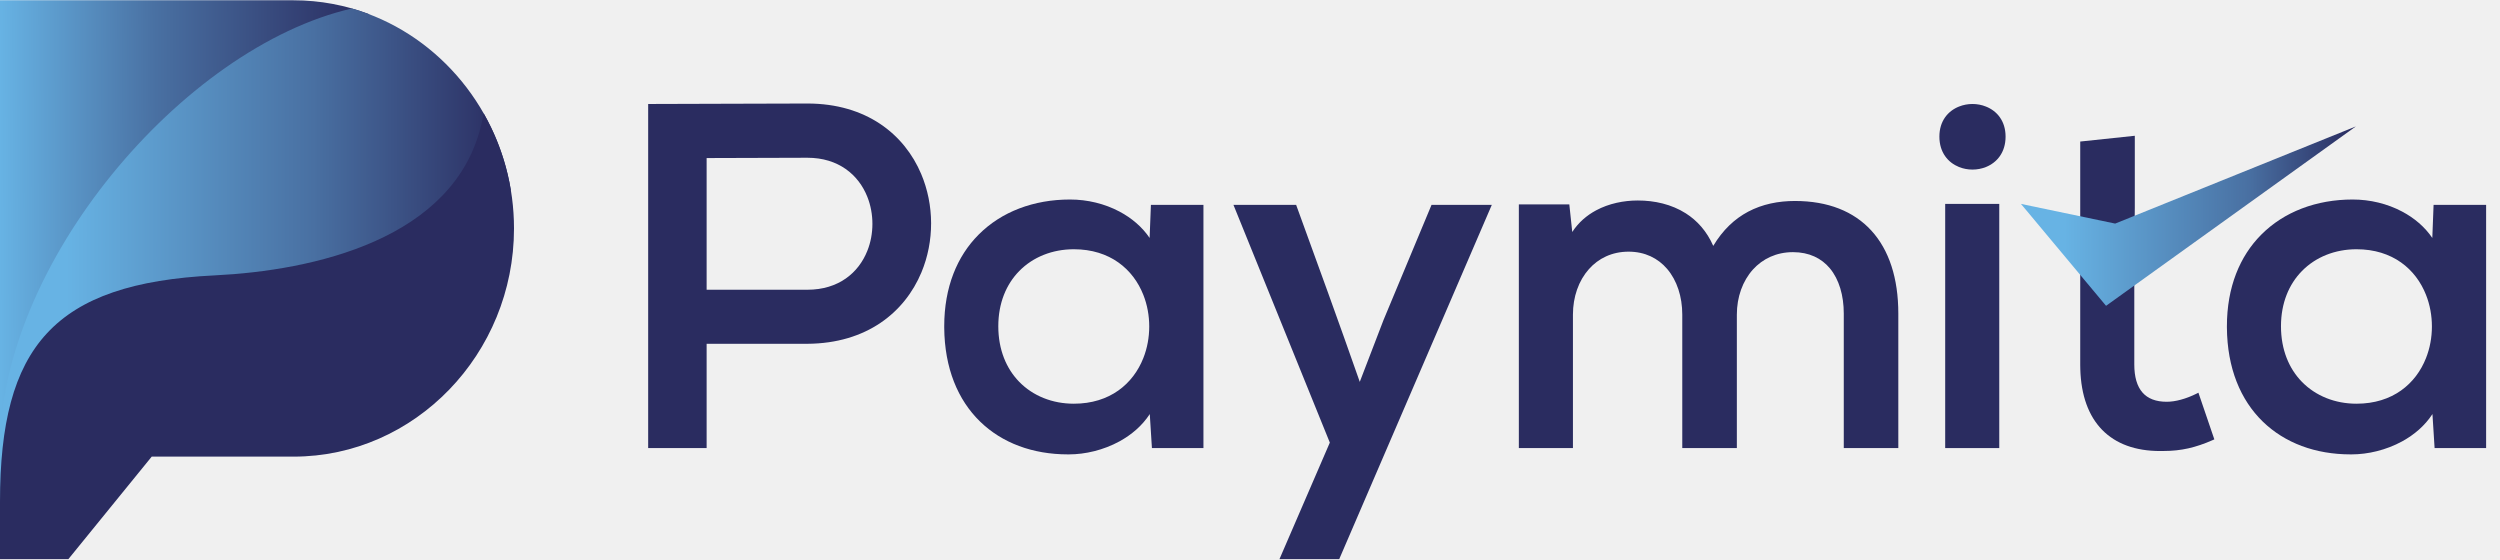
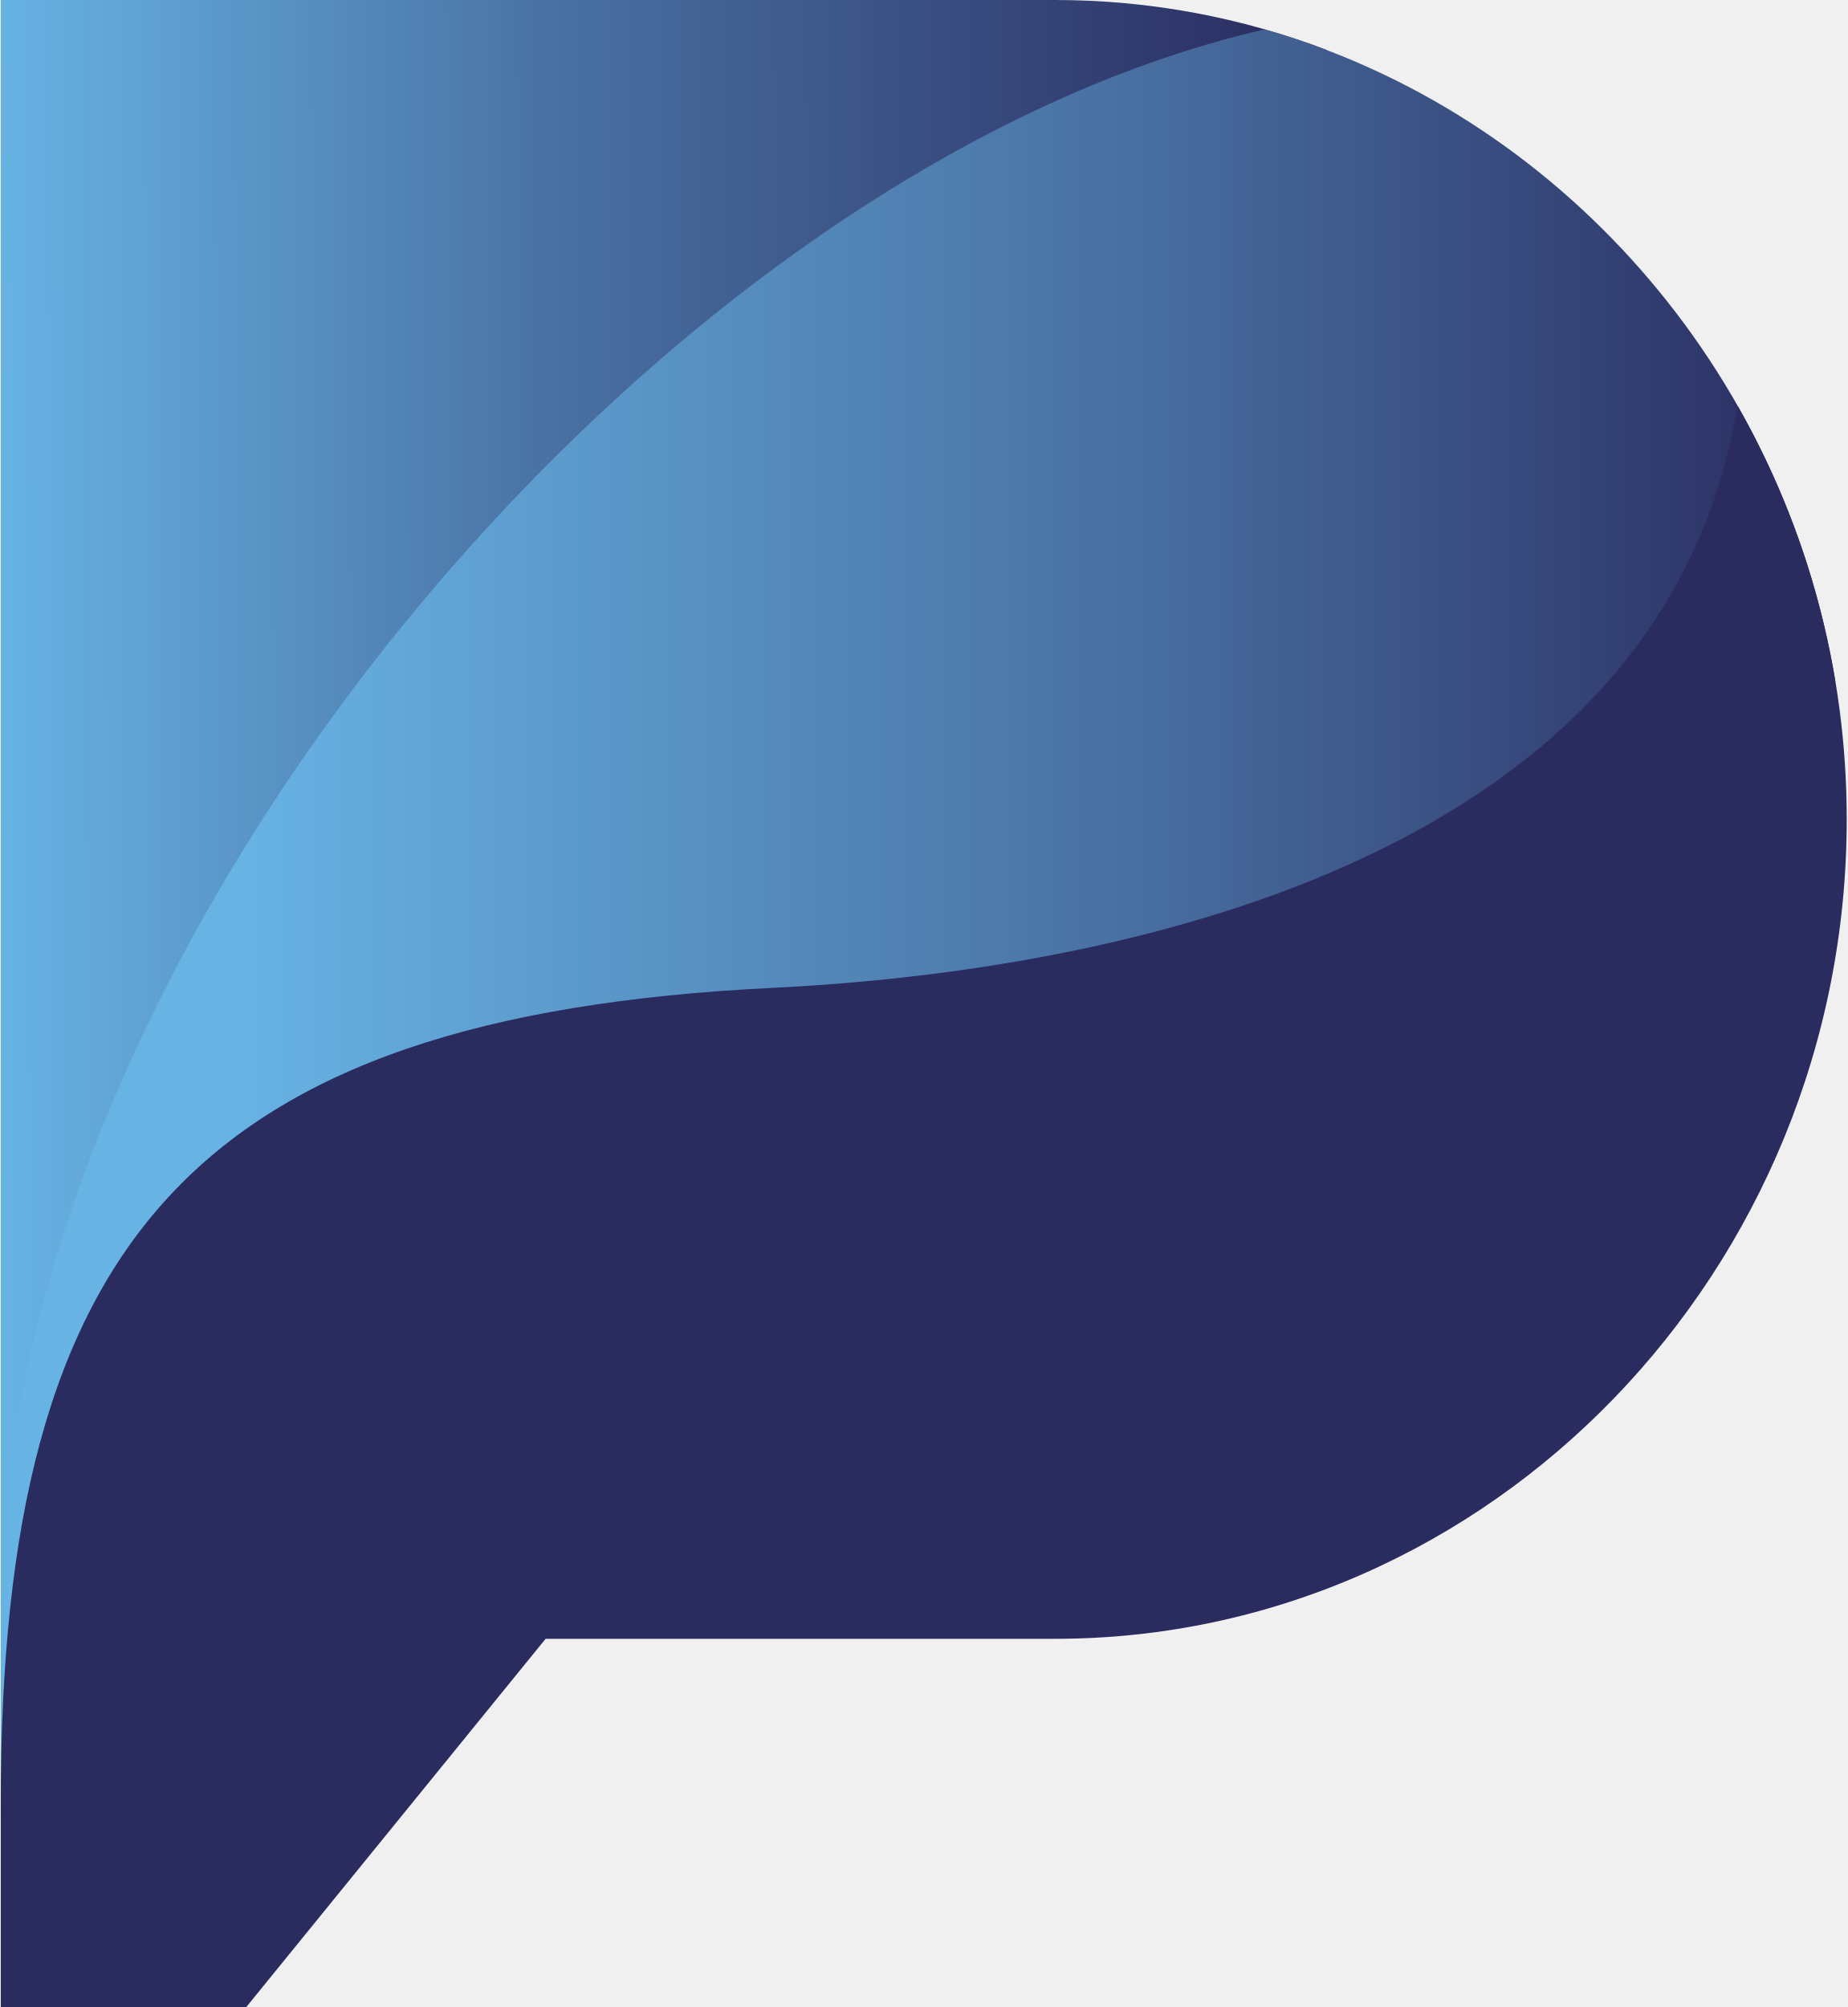
- <svg xmlns="http://www.w3.org/2000/svg" width="143" height="32" viewBox="0 0 143 32" fill="none">
-   <g clip-path="url(#clip0_2233_1893)">
-     <path d="M112.056 9.553C111.425 9.299 110.933 8.718 110.933 7.814C110.933 6.919 111.425 6.345 112.056 6.095C112.3 5.997 112.564 5.948 112.826 5.948C113.088 5.948 113.352 5.997 113.595 6.095C114.227 6.345 114.719 6.919 114.719 7.814C114.719 8.719 114.227 9.299 113.596 9.553C113.352 9.651 113.088 9.7 112.826 9.7C112.562 9.7 112.299 9.651 112.056 9.553Z" fill="#2A2C60" />
-     <path d="M46.181 9.023L40.419 9.041V16.573H46.181C47.971 16.573 49.113 15.599 49.61 14.351C49.806 13.865 49.902 13.334 49.902 12.804C49.902 12.274 49.805 11.743 49.61 11.254C49.11 10.001 47.965 9.023 46.181 9.023ZM52.705 15.581C51.754 17.86 49.58 19.645 46.183 19.665L40.419 19.666V25.63H37.075V5.948H37.194C38.765 5.948 40.225 5.942 41.688 5.934C43.236 5.928 44.784 5.921 46.181 5.921C49.559 5.921 51.731 7.684 52.69 9.947C53.066 10.834 53.256 11.797 53.259 12.762C53.261 13.727 53.077 14.691 52.705 15.581Z" fill="#2A2C60" />
-     <path d="M64.031 12.1C64.729 12.469 65.329 12.979 65.758 13.61L65.832 11.718H68.837V25.63H65.89L65.767 23.684C65.333 24.352 64.72 24.87 64.036 25.245C63.119 25.747 62.07 25.991 61.146 25.991H61.082C59.08 25.991 57.32 25.342 56.056 24.109C54.793 22.877 54.026 21.064 54.01 18.735V18.66C54.01 16.42 54.751 14.654 55.971 13.427C57.277 12.109 59.131 11.412 61.202 11.412C62.207 11.412 63.191 11.654 64.031 12.1ZM65.397 16.862C64.819 15.4 63.493 14.257 61.423 14.257C60.198 14.257 59.088 14.7 58.301 15.502C57.56 16.257 57.103 17.334 57.103 18.66C57.103 19.999 57.559 21.082 58.3 21.841C59.086 22.647 60.196 23.092 61.423 23.092C63.493 23.092 64.819 21.949 65.397 20.486C65.624 19.915 65.736 19.295 65.736 18.675C65.736 18.055 65.624 17.433 65.397 16.862Z" fill="#2A2C60" />
-     <path d="M79.135 18.311L81.884 11.718H85.332L76.603 31.983H73.185L76.066 25.317L70.553 11.718H74.139C75.369 15.097 76.592 18.45 77.779 21.843L79.135 18.311Z" fill="#2A2C60" />
-     <path d="M99.348 17.995V25.63H96.226V17.995C96.226 16.971 95.923 16.037 95.357 15.378C94.836 14.771 94.091 14.395 93.155 14.395C92.208 14.395 91.431 14.778 90.884 15.396C90.298 16.055 89.972 16.98 89.972 17.995V25.63H86.878V11.691H89.765L89.933 13.27C90.289 12.722 90.764 12.317 91.299 12.031C92.036 11.636 92.884 11.468 93.681 11.468C94.642 11.468 95.613 11.684 96.431 12.205C97.078 12.618 97.628 13.223 97.998 14.065C98.546 13.147 99.226 12.517 99.989 12.111C100.81 11.675 101.722 11.496 102.67 11.496C104.569 11.496 106.037 12.094 107.037 13.185C108.057 14.298 108.584 15.918 108.584 17.939V25.63H105.464V17.939C105.464 16.907 105.2 15.989 104.67 15.349C104.189 14.774 103.486 14.423 102.558 14.423C101.608 14.423 100.822 14.804 100.267 15.418C99.68 16.07 99.348 16.985 99.348 17.995Z" fill="#2A2C60" />
-     <path d="M114.358 11.781V25.63H111.265V11.663H114.358V11.781Z" fill="#2A2C60" />
-     <path d="M118.989 11.863V8.096L122.111 7.766V11.863L122.082 14.334V20.853C122.082 21.554 122.236 22.095 122.551 22.454C122.854 22.799 123.312 22.981 123.934 22.981C124.19 22.981 124.465 22.938 124.742 22.863C125.045 22.782 125.348 22.662 125.629 22.523L125.749 22.462L126.66 25.132L126.561 25.176C126.083 25.387 125.632 25.541 125.177 25.645C124.72 25.747 124.26 25.796 123.767 25.796L123.561 25.799C122.146 25.799 121.026 25.387 120.247 24.592C119.47 23.798 119.035 22.626 118.993 21.104L118.989 20.853V11.863Z" fill="#2A2C60" />
-     <path d="M137.4 12.1C138.098 12.469 138.698 12.979 139.128 13.61L139.201 11.718H142.206V25.63H139.259L139.136 23.684C138.702 24.352 138.089 24.87 137.405 25.245C136.488 25.747 135.439 25.991 134.515 25.991H134.451C132.45 25.991 130.691 25.342 129.425 24.109C128.162 22.877 127.395 21.064 127.379 18.735V18.66C127.379 16.42 128.12 14.654 129.34 13.427C130.646 12.109 132.5 11.412 134.571 11.412C135.576 11.412 136.56 11.654 137.4 12.1ZM138.766 16.862C138.188 15.4 136.863 14.257 134.792 14.257C133.567 14.257 132.457 14.7 131.671 15.502C130.929 16.257 130.472 17.334 130.472 18.66C130.472 19.999 130.928 21.082 131.669 21.841C132.456 22.647 133.566 23.092 134.792 23.092C136.863 23.092 138.188 21.949 138.766 20.486C138.993 19.915 139.105 19.295 139.105 18.675C139.105 18.055 138.993 17.433 138.766 16.862Z" fill="#2A2C60" />
-     <path fill-rule="evenodd" clip-rule="evenodd" d="M16.792 0.017C18.311 0.017 19.769 0.299 21.12 0.814C14.9 9.031 1.798 11.651 0 28.987C0 20.286 0 8.718 0 0.017H16.792Z" fill="url(#paint0_linear_2233_1893)" />
-     <path fill-rule="evenodd" clip-rule="evenodd" d="M20.13 0.485C24.793 1.819 28.393 5.873 29.22 10.873C29.146 10.939 29.07 11.004 28.992 11.069C25.795 13.76 19.263 16.479 13.973 18.818C8.685 21.158 4.642 23.119 2.909 24.791C2.424 25.258 2.12 25.703 1.936 26.12H1.53V29.878H0V25.76C-0.099 15.187 10.434 2.711 20.13 0.485Z" fill="url(#paint1_linear_2233_1893)" />
-     <path fill-rule="evenodd" clip-rule="evenodd" d="M12.291 15.751C17.863 15.478 26.032 13.721 27.549 7.05C27.59 6.874 27.627 6.682 27.668 6.487C28.767 8.422 29.401 10.672 29.401 13.068C29.401 20.246 23.726 26.119 16.792 26.119H8.678L3.91 31.983H0V28.714C0 19.825 3.057 16.203 12.291 15.751Z" fill="#2A2C60" />
-     <path fill-rule="evenodd" clip-rule="evenodd" d="M115.599 11.663L120.466 17.493L134.756 7.23L120.988 12.789L115.599 11.663Z" fill="url(#paint2_linear_2233_1893)" />
+ <svg xmlns="http://www.w3.org/2000/svg" xml:space="preserve" width="197px" height="214px" version="1.1" style="shape-rendering:geometricPrecision; text-rendering:geometricPrecision; image-rendering:optimizeQuality; fill-rule:evenodd; clip-rule:evenodd" viewBox="0 0 195.33 212.37">
+   <defs>
+     <style type="text/css">
+    
+     .fil2 {fill:#2A2C60}
+     .fil0 {fill:url(#id0)}
+     .fil1 {fill:url(#id1)}
+    
+   </style>
+     <linearGradient id="id0" gradientUnits="userSpaceOnUse" x1="0" y1="81.74" x2="138.2" y2="81.24">
+       <stop offset="0" style="stop-opacity:1; stop-color:#67B3E4" />
+       <stop offset="0.431" style="stop-opacity:1; stop-color:#4970A2" />
+       <stop offset="1" style="stop-opacity:1; stop-color:#2A2C60" />
+     </linearGradient>
+     <linearGradient id="id1" gradientUnits="userSpaceOnUse" x1="25.16" y1="75.42" x2="192.4" y2="75.42">
+       <stop offset="0" style="stop-opacity:1; stop-color:#67B3E4" />
+       <stop offset="0.561" style="stop-opacity:1; stop-color:#4970A2" />
+       <stop offset="1" style="stop-opacity:1; stop-color:#2A2C60" />
+     </linearGradient>
+   </defs>
+   <g id="Layer_x0020_1">
+     <g id="_2588374680944">
+       <path class="fil0" d="M111.56 0c10.09,0 19.77,1.87 28.75,5.29 -41.32,54.59 -128.37,72 -140.31,187.17 0,-57.8 0,-134.66 0,-192.46l111.56 0z" />
+       <path class="fil1" d="M133.74 3.11c30.97,8.86 54.89,35.79 60.39,69.01 -0.5,0.44 -1,0.87 -1.52,1.31 -21.24,17.87 -64.64,35.93 -99.77,51.48 -35.14,15.55 -62,28.57 -73.52,39.67 -3.22,3.11 -5.24,6.07 -6.47,8.83l-2.69 0 0 24.98 -10.16 0 0 -27.37c-0.65,-70.24 69.31,-153.13 133.74,-167.91z" />
+       <path class="fil2" d="M81.66 104.53c37.02,-1.81 91.29,-13.49 101.36,-57.8 0.27,-1.18 0.52,-2.46 0.79,-3.75 7.31,12.86 11.52,27.8 11.52,43.72l0 0.01c0,47.68 -37.7,86.7 -83.77,86.7l-53.91 0 -31.67 38.96 -25.98 0 0 -21.72c0,-59.05 20.31,-83.11 81.66,-86.12z" />
+     </g>
  </g>
-   <defs>
-     <linearGradient id="paint0_linear_2233_1893" x1="1.86821e-09" y1="12.322" x2="20.802" y2="12.245" gradientUnits="userSpaceOnUse">
-       <stop stop-color="#67B3E4" />
-       <stop offset="0.431" stop-color="#4970A2" />
-       <stop offset="1" stop-color="#2A2C60" />
-     </linearGradient>
-     <linearGradient id="paint1_linear_2233_1893" x1="3.787" y1="11.37" x2="28.96" y2="11.37" gradientUnits="userSpaceOnUse">
-       <stop stop-color="#67B3E4" />
-       <stop offset="0.561" stop-color="#4970A2" />
-       <stop offset="1" stop-color="#2A2C60" />
-     </linearGradient>
-     <linearGradient id="paint2_linear_2233_1893" x1="118.082" y1="11.03" x2="134.585" y2="11.03" gradientUnits="userSpaceOnUse">
-       <stop stop-color="#67B3E4" />
-       <stop offset="0.639" stop-color="#4970A2" />
-       <stop offset="1" stop-color="#2A2C60" />
-     </linearGradient>
-     <clipPath id="clip0_2233_1893">
-       <rect width="142.206" height="32" fill="white" />
-     </clipPath>
-   </defs>
</svg>
